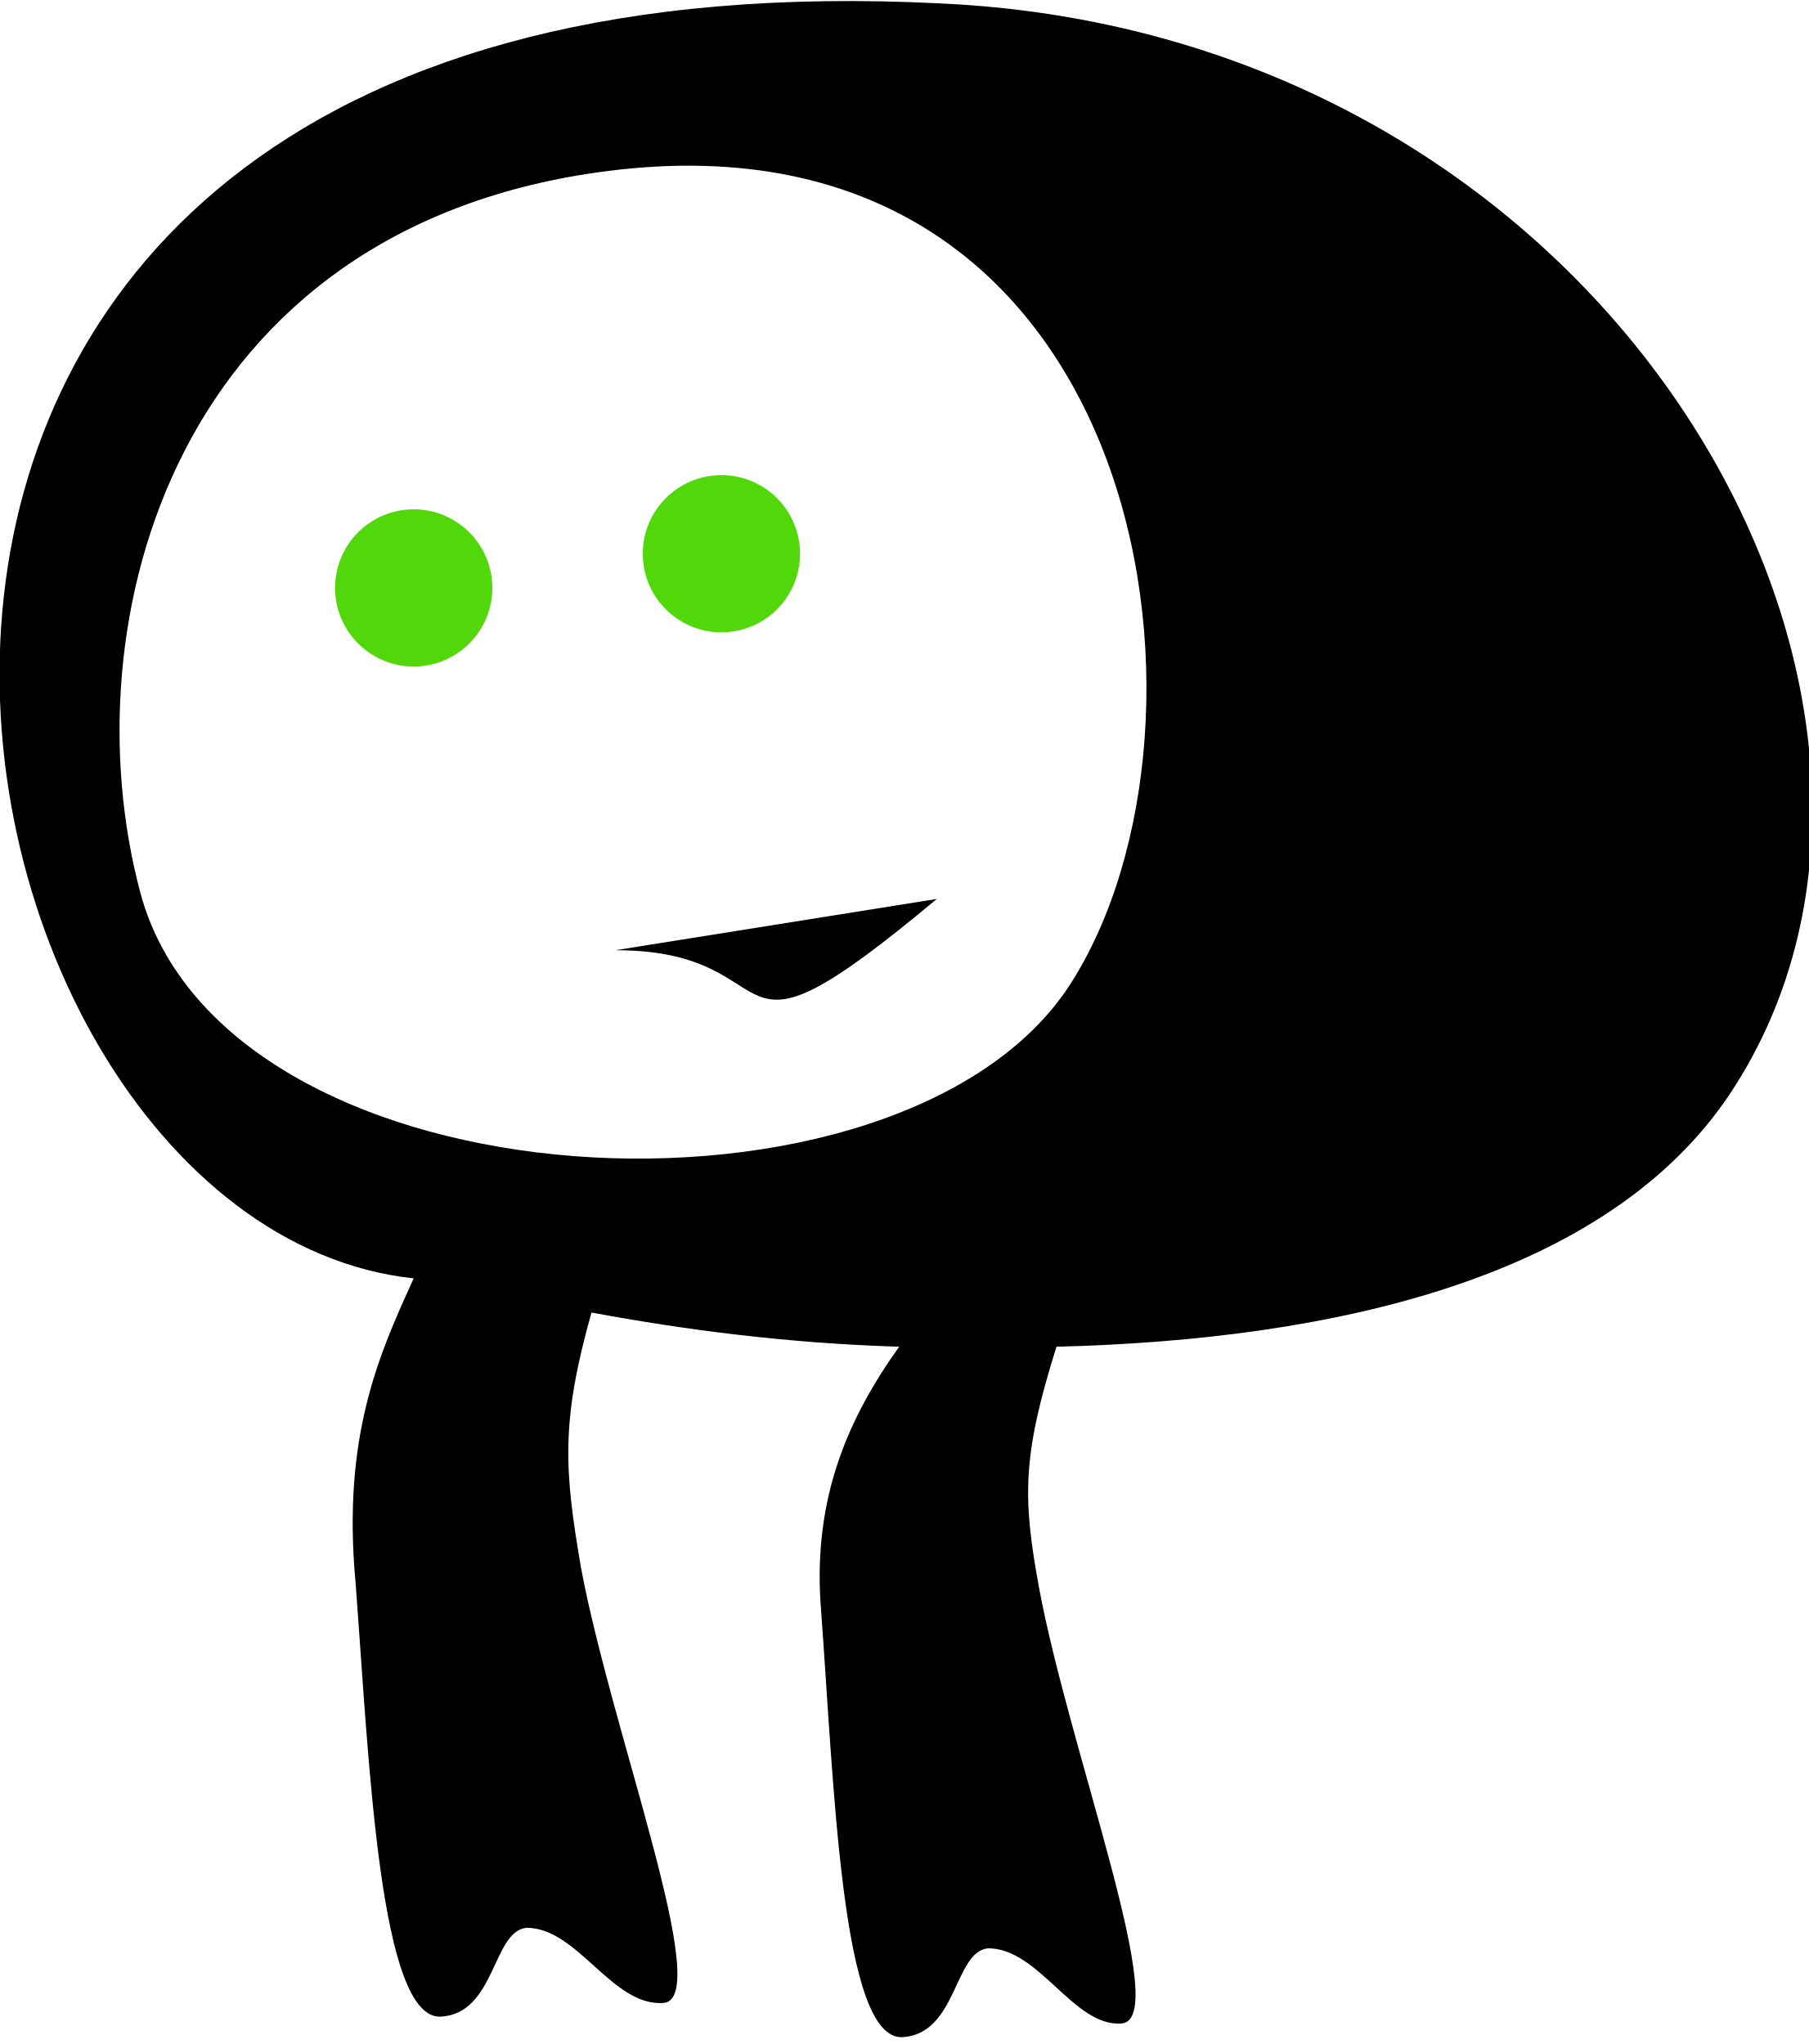
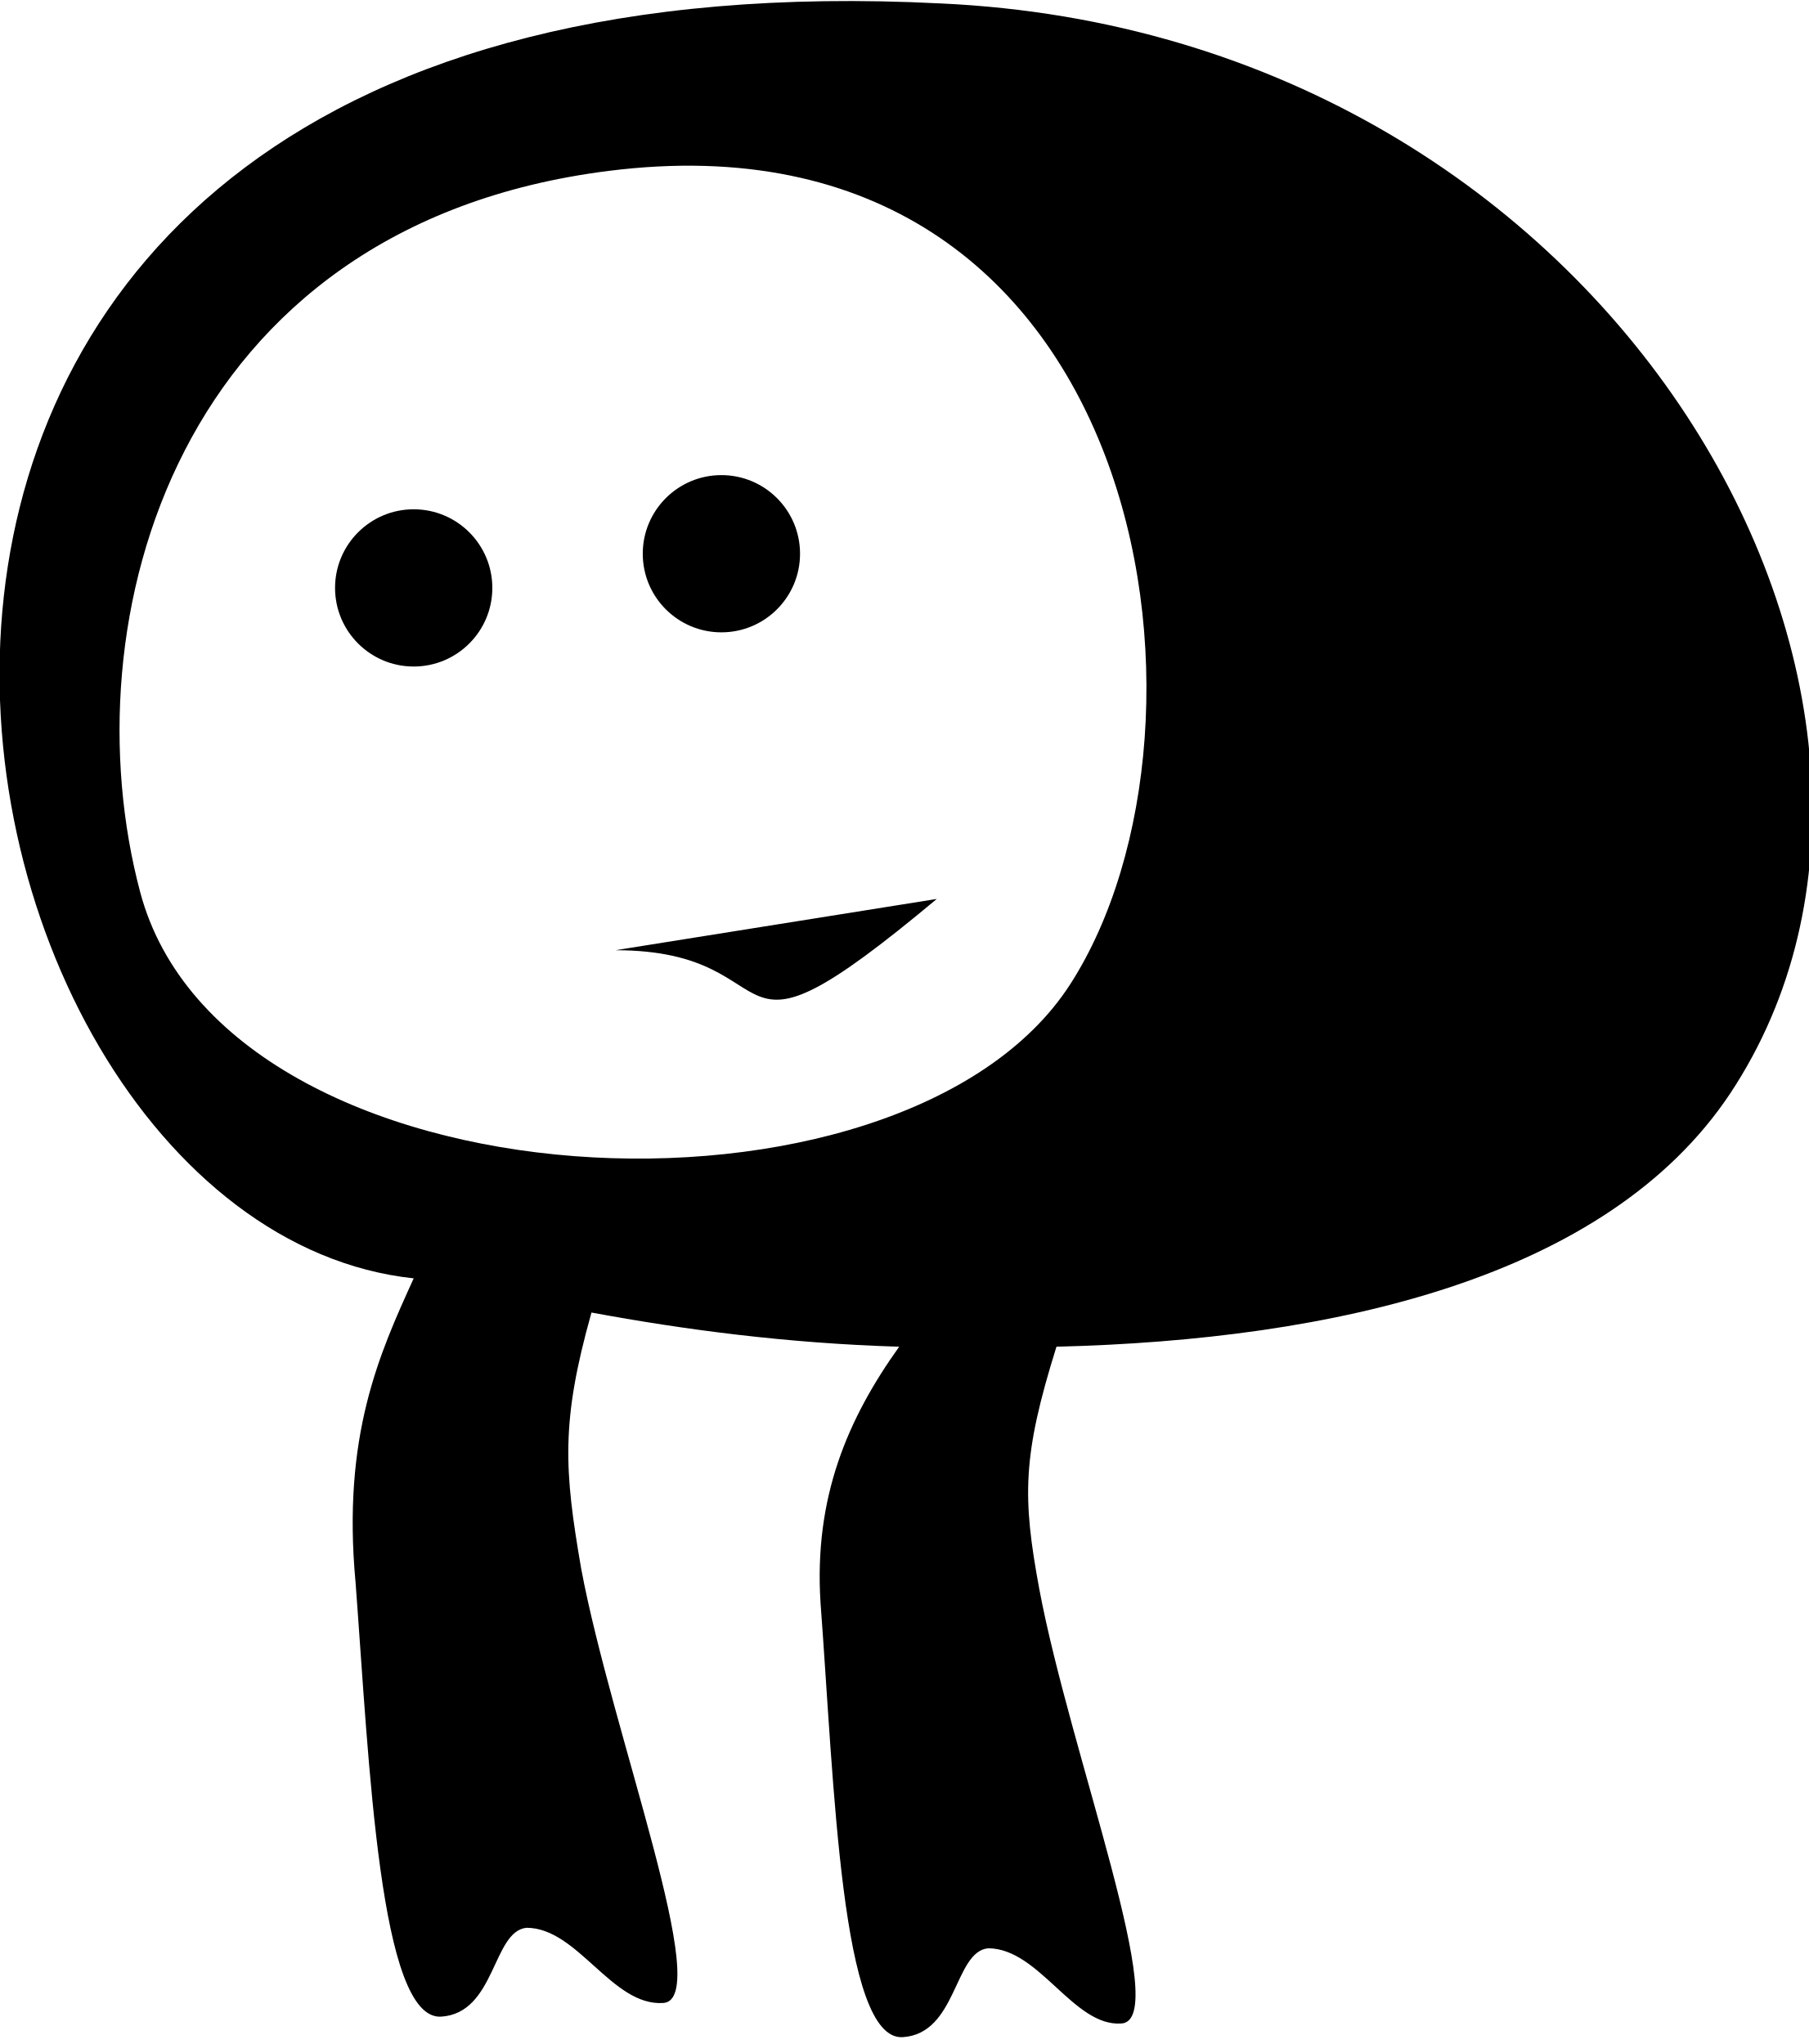
- <svg xmlns="http://www.w3.org/2000/svg" version="1.1" id="Laag_1" x="0px" y="0px" viewBox="0 0 52.9 59.8" style="enable-background:new 0 0 52.9 59.8;" xml:space="preserve">
-   <style type="text/css">
- 	.st0{fill:#52D70B;}
- </style>
-   <path d="M27.5,0.1C-10-1.8-2.9,35.8,12.1,37.4c-1,2.2-2.1,4.6-1.7,8.9c0.4,5.3,0.7,12.8,2.5,12.7c1.6-0.1,1.5-2.5,2.5-2.6  c1.5,0,2.5,2.3,4,2.2c1.5-0.1-1.5-7.9-2.4-12.7c-0.5-2.9-0.6-4.3,0.3-7.5c2.7,0.5,5.7,0.9,9,1c-1.5,2.1-2.5,4.4-2.3,7.5  c0.4,5.3,0.6,12.8,2.4,12.7c1.6-0.1,1.5-2.5,2.5-2.6c1.5,0,2.5,2.3,3.9,2.2c1.5-0.1-1.5-7.9-2.4-12.7c-0.5-2.7-0.5-3.9,0.5-7.1  c8.1-0.2,16.1-2,19.7-7.4C58.1,20.7,47.4,1,27.5,0.1z M31.3,28.8c-4.9,7.6-24.7,6.7-27.2-2.7C2,18.2,5.1,6.6,17.8,5  C33.6,3,36.2,21.2,31.3,28.8z" />
-   <path d="M18,27.8c5.4,0,2.7,4.1,9.4-1.5" />
-   <circle class="st0" cx="12.1" cy="17.2" r="2.3" />
-   <circle class="st0" cx="21.1" cy="16.2" r="2.3" />
+ <svg xmlns="http://www.w3.org/2000/svg" id="Laag_1" viewBox="0 0 52.9 59.8">
+   <path d="M27.5.1C-10-1.8-2.9 35.8 12.1 37.4c-1 2.2-2.1 4.6-1.7 8.9.4 5.3.7 12.8 2.5 12.7 1.6-.1 1.5-2.5 2.5-2.6 1.5 0 2.5 2.3 4 2.2 1.5-.1-1.5-7.9-2.4-12.7-.5-2.9-.6-4.3.3-7.5 2.7.5 5.7.9 9 1-1.5 2.1-2.5 4.4-2.3 7.5.4 5.3.6 12.8 2.4 12.7 1.6-.1 1.5-2.5 2.5-2.6 1.5 0 2.5 2.3 3.9 2.2 1.5-.1-1.5-7.9-2.4-12.7-.5-2.7-.5-3.9.5-7.1 8.1-.2 16.1-2 19.7-7.4C58.1 20.7 47.4 1 27.5.1zm3.8 28.7c-4.9 7.6-24.7 6.7-27.2-2.7C2 18.2 5.1 6.6 17.8 5c15.8-2 18.4 16.2 13.5 23.8zM18 27.8c5.4 0 2.7 4.1 9.4-1.5" />
+   <circle cx="12.1" cy="17.2" r="2.3" />
+   <circle cx="21.1" cy="16.2" r="2.3" />
</svg>
